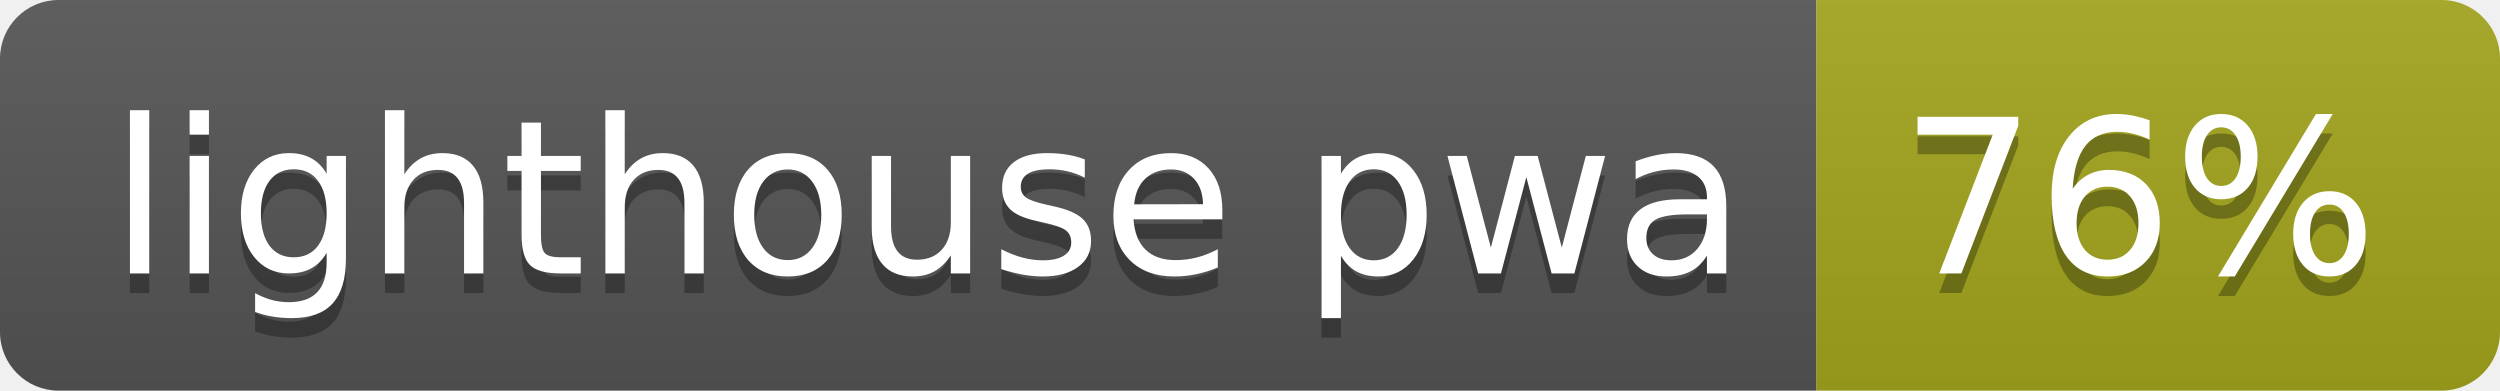
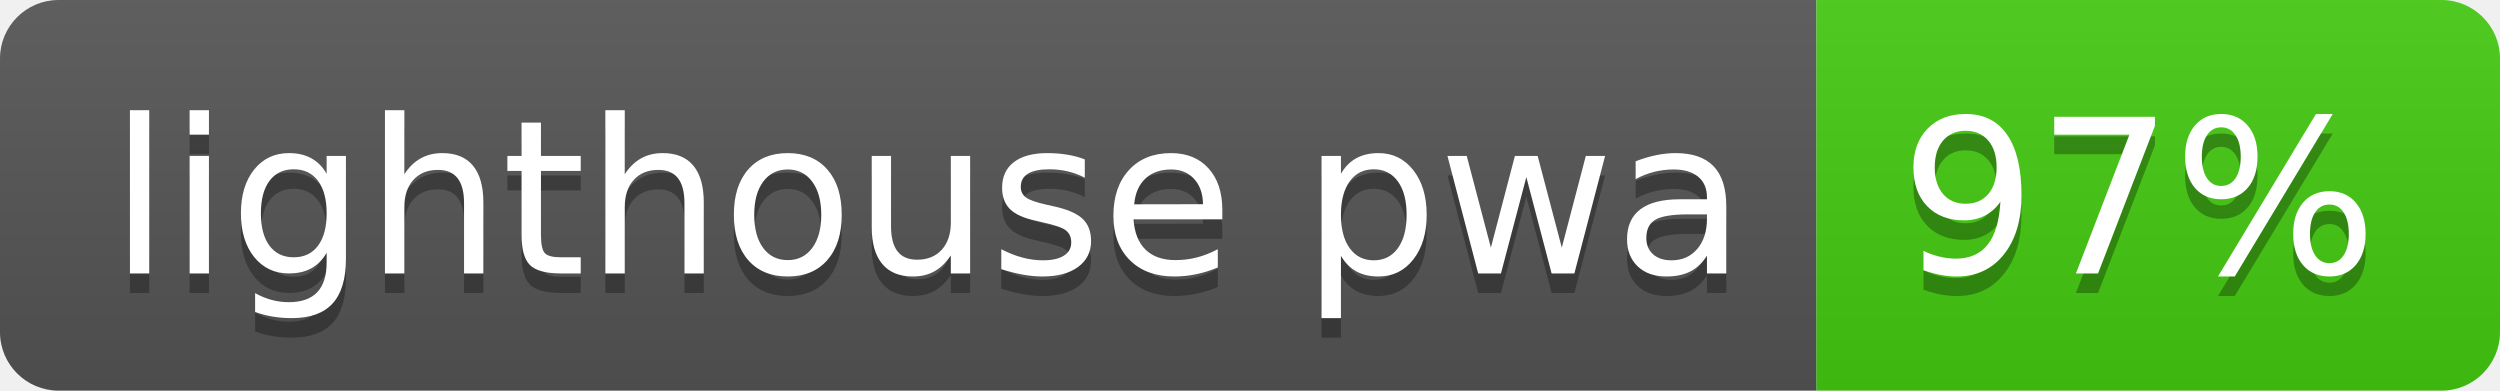
<svg xmlns="http://www.w3.org/2000/svg" width="128" height="20">
  <linearGradient id="b" x2="0" y2="100%">
    <stop offset="0" stop-color="#bbb" stop-opacity=".1" />
    <stop offset="1" stop-opacity=".1" />
  </linearGradient>
  <clipPath id="a">
    <rect width="128" height="20" rx="3" fill="#fff" />
  </clipPath>
  <g clip-path="url(#a)">
    <path fill="#555" d="M0 0h93v20H0z" />
-     <path fill="#a4a61d" d="M93 0h35v20H93z" />
+     <path fill="#4c1" d="M93 0h35v20H93z" />
    <path fill="url(#b)" d="M0 0h128v20H0z" />
  </g>
  <g fill="#fff" text-anchor="middle" font-family="DejaVu Sans,Verdana,Geneva,sans-serif" font-size="110">
    <text x="475" y="150" fill="#010101" fill-opacity=".3" transform="scale(.1)" textLength="830">lighthouse pwa</text>
    <text x="475" y="140" transform="scale(.1)" textLength="830">lighthouse pwa</text>
-     <text x="1095" y="150" fill="#010101" fill-opacity=".3" transform="scale(.1)" textLength="250">76%</text>
-     <text x="1095" y="140" transform="scale(.1)" textLength="250">76%</text>
+     <text x="1095" y="150" fill="#010101" fill-opacity=".3" transform="scale(.1)" textLength="250">97%</text>
+     <text x="1095" y="140" transform="scale(.1)" textLength="250">97%</text>
  </g>
</svg>
